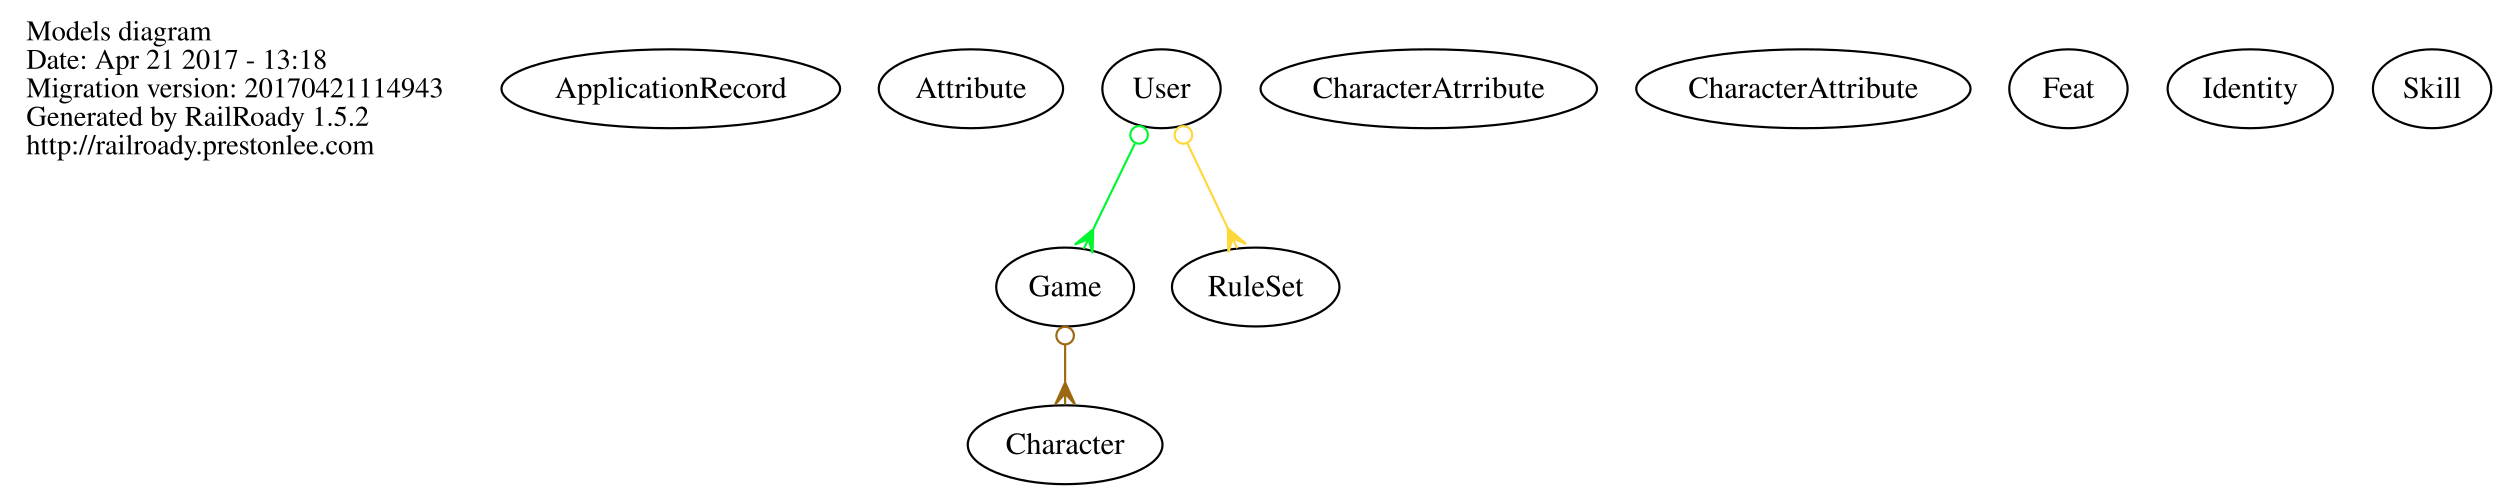
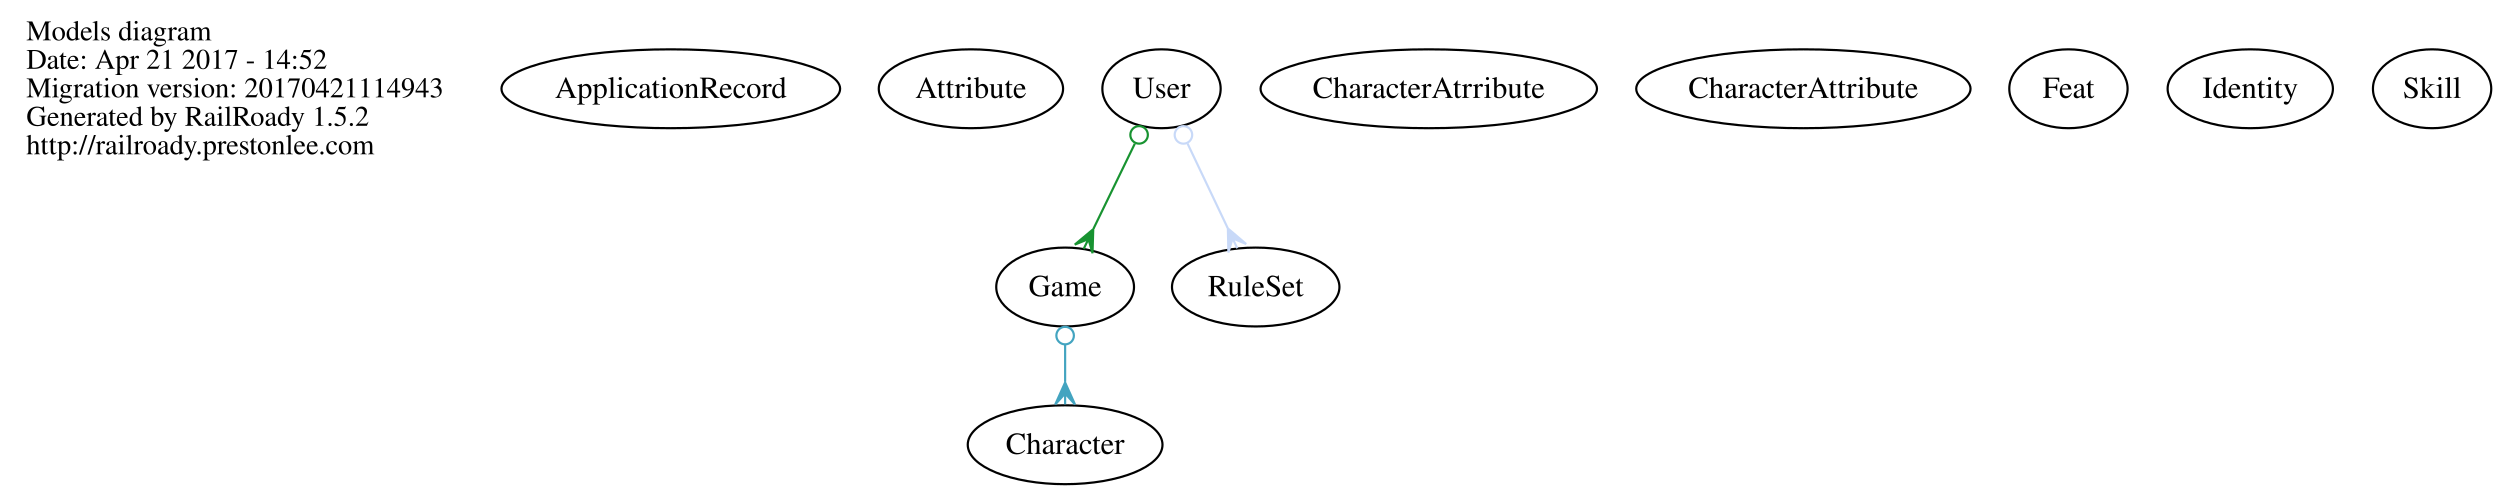
<svg xmlns="http://www.w3.org/2000/svg" width="1141pt" height="225pt" viewBox="0.00 0.00 1141.21 225.00">
  <g id="graph0" class="graph" transform="scale(1 1) rotate(0) translate(4 221)">
    <polygon fill="transparent" stroke="transparent" points="-4,4 -4,-221 1137.212,-221 1137.212,4 -4,4" />
    <g id="node1" class="node">
      <text text-anchor="start" x="8" y="-202.6" font-family="Times,serif" font-size="13.00" fill="#000000">Models diagram</text>
-       <text text-anchor="start" x="8" y="-189.6" font-family="Times,serif" font-size="13.00" fill="#000000">Date: Apr 21 2017 - 13:18</text>
+       <text text-anchor="start" x="8" y="-189.6" font-family="Times,serif" font-size="13.00" fill="#000000">Date: Apr 21 2017 - 14:52</text>
      <text text-anchor="start" x="8" y="-176.6" font-family="Times,serif" font-size="13.00" fill="#000000">Migration version: 20170421114943</text>
      <text text-anchor="start" x="8" y="-163.6" font-family="Times,serif" font-size="13.00" fill="#000000">Generated by RailRoady 1.5.2</text>
      <text text-anchor="start" x="8" y="-150.6" font-family="Times,serif" font-size="13.00" fill="#000000">http://railroady.prestonlee.com</text>
    </g>
    <g id="node2" class="node">
      <ellipse fill="none" stroke="#000000" cx="302.212" cy="-180.5" rx="77.292" ry="18" />
      <text text-anchor="middle" x="302.212" y="-176.3" font-family="Times,serif" font-size="14.00" fill="#000000">ApplicationRecord</text>
    </g>
    <g id="node3" class="node">
      <ellipse fill="none" stroke="#000000" cx="439.212" cy="-180.5" rx="42.07" ry="18" />
      <text text-anchor="middle" x="439.212" y="-176.3" font-family="Times,serif" font-size="14.00" fill="#000000">Attribute</text>
    </g>
    <g id="node4" class="node">
      <ellipse fill="none" stroke="#000000" cx="482.212" cy="-18" rx="44.449" ry="18" />
      <text text-anchor="middle" x="482.212" y="-13.8" font-family="Times,serif" font-size="14.00" fill="#000000">Character</text>
    </g>
    <g id="node5" class="node">
      <ellipse fill="none" stroke="#000000" cx="648.212" cy="-180.5" rx="76.781" ry="18" />
      <text text-anchor="middle" x="648.212" y="-176.3" font-family="Times,serif" font-size="14.00" fill="#000000">CharacterAtrribute</text>
    </g>
    <g id="node6" class="node">
      <ellipse fill="none" stroke="#000000" cx="819.212" cy="-180.5" rx="76.305" ry="18" />
      <text text-anchor="middle" x="819.212" y="-176.3" font-family="Times,serif" font-size="14.00" fill="#000000">CharacterAttribute</text>
    </g>
    <g id="node7" class="node">
      <ellipse fill="none" stroke="#000000" cx="940.212" cy="-180.5" rx="27" ry="18" />
      <text text-anchor="middle" x="940.212" y="-176.3" font-family="Times,serif" font-size="14.00" fill="#000000">Feat</text>
    </g>
    <g id="node8" class="node">
      <ellipse fill="none" stroke="#000000" cx="482.212" cy="-90" rx="31.446" ry="18" />
      <text text-anchor="middle" x="482.212" y="-85.8" font-family="Times,serif" font-size="14.00" fill="#000000">Game</text>
    </g>
    <g id="edge1" class="edge">
-       <path fill="none" stroke="#9c6912" d="M482.212,-63.814C482.212,-58.278 482.212,-52.405 482.212,-46.779" />
-       <ellipse fill="none" stroke="#9c6912" cx="482.212" cy="-67.831" rx="4" ry="4" />
-       <polygon fill="#9c6912" stroke="#9c6912" points="482.212,-46.413 486.712,-36.413 482.212,-41.413 482.212,-36.413 482.212,-36.413 482.212,-36.413 482.212,-41.413 477.712,-36.413 482.212,-46.413 482.212,-46.413" />
+       <path fill="none" stroke="#43a4c0" d="M482.212,-63.814C482.212,-58.278 482.212,-52.405 482.212,-46.779" />
+       <ellipse fill="none" stroke="#43a4c0" cx="482.212" cy="-67.831" rx="4" ry="4" />
+       <polygon fill="#43a4c0" stroke="#43a4c0" points="482.212,-46.413 486.712,-36.413 482.212,-41.413 482.212,-36.413 482.212,-36.413 482.212,-36.413 482.212,-41.413 477.712,-36.413 482.212,-46.413 482.212,-46.413" />
    </g>
    <g id="node9" class="node">
      <ellipse fill="none" stroke="#000000" cx="1023.212" cy="-180.5" rx="37.727" ry="18" />
      <text text-anchor="middle" x="1023.212" y="-176.3" font-family="Times,serif" font-size="14.00" fill="#000000">Identity</text>
    </g>
    <g id="node10" class="node">
      <ellipse fill="none" stroke="#000000" cx="569.212" cy="-90" rx="38.22" ry="18" />
      <text text-anchor="middle" x="569.212" y="-85.8" font-family="Times,serif" font-size="14.00" fill="#000000">RuleSet</text>
    </g>
    <g id="node11" class="node">
      <ellipse fill="none" stroke="#000000" cx="1106.212" cy="-180.5" rx="27" ry="18" />
      <text text-anchor="middle" x="1106.212" y="-176.3" font-family="Times,serif" font-size="14.00" fill="#000000">Skill</text>
    </g>
    <g id="node12" class="node">
      <ellipse fill="none" stroke="#000000" cx="526.212" cy="-180.5" rx="27" ry="18" />
      <text text-anchor="middle" x="526.212" y="-176.3" font-family="Times,serif" font-size="14.00" fill="#000000">User</text>
    </g>
    <g id="edge2" class="edge">
-       <path fill="none" stroke="#02f731" d="M514.038,-155.462C508.176,-143.404 501.142,-128.936 495.179,-116.671" />
-       <ellipse fill="none" stroke="#02f731" cx="515.979" cy="-159.453" rx="4" ry="4" />
-       <polygon fill="#02f731" stroke="#02f731" points="495.042,-116.389 494.716,-105.428 492.856,-111.892 490.669,-107.396 490.669,-107.396 490.669,-107.396 492.856,-111.892 486.622,-109.363 495.042,-116.389 495.042,-116.389" />
+       <path fill="none" stroke="#189331" d="M514.038,-155.462C508.176,-143.404 501.142,-128.936 495.179,-116.671" />
+       <ellipse fill="none" stroke="#189331" cx="515.979" cy="-159.453" rx="4" ry="4" />
+       <polygon fill="#189331" stroke="#189331" points="495.042,-116.389 494.716,-105.428 492.856,-111.892 490.669,-107.396 490.669,-107.396 490.669,-107.396 492.856,-111.892 486.622,-109.363 495.042,-116.389 495.042,-116.389" />
    </g>
    <g id="edge3" class="edge">
-       <path fill="none" stroke="#fed83a" d="M538.084,-155.513C543.773,-143.539 550.596,-129.179 556.402,-116.96" />
-       <ellipse fill="none" stroke="#fed83a" cx="536.219" cy="-159.438" rx="4" ry="4" />
-       <polygon fill="#fed83a" stroke="#fed83a" points="556.508,-116.737 564.864,-109.636 558.654,-112.221 560.8,-107.704 560.8,-107.704 560.8,-107.704 558.654,-112.221 556.735,-105.773 556.508,-116.737 556.508,-116.737" />
+       <path fill="none" stroke="#c8d9f8" d="M538.084,-155.513C543.773,-143.539 550.596,-129.179 556.402,-116.96" />
+       <ellipse fill="none" stroke="#c8d9f8" cx="536.219" cy="-159.438" rx="4" ry="4" />
+       <polygon fill="#c8d9f8" stroke="#c8d9f8" points="556.508,-116.737 564.864,-109.636 558.654,-112.221 560.8,-107.704 560.8,-107.704 560.8,-107.704 558.654,-112.221 556.735,-105.773 556.508,-116.737 556.508,-116.737" />
    </g>
  </g>
</svg>
